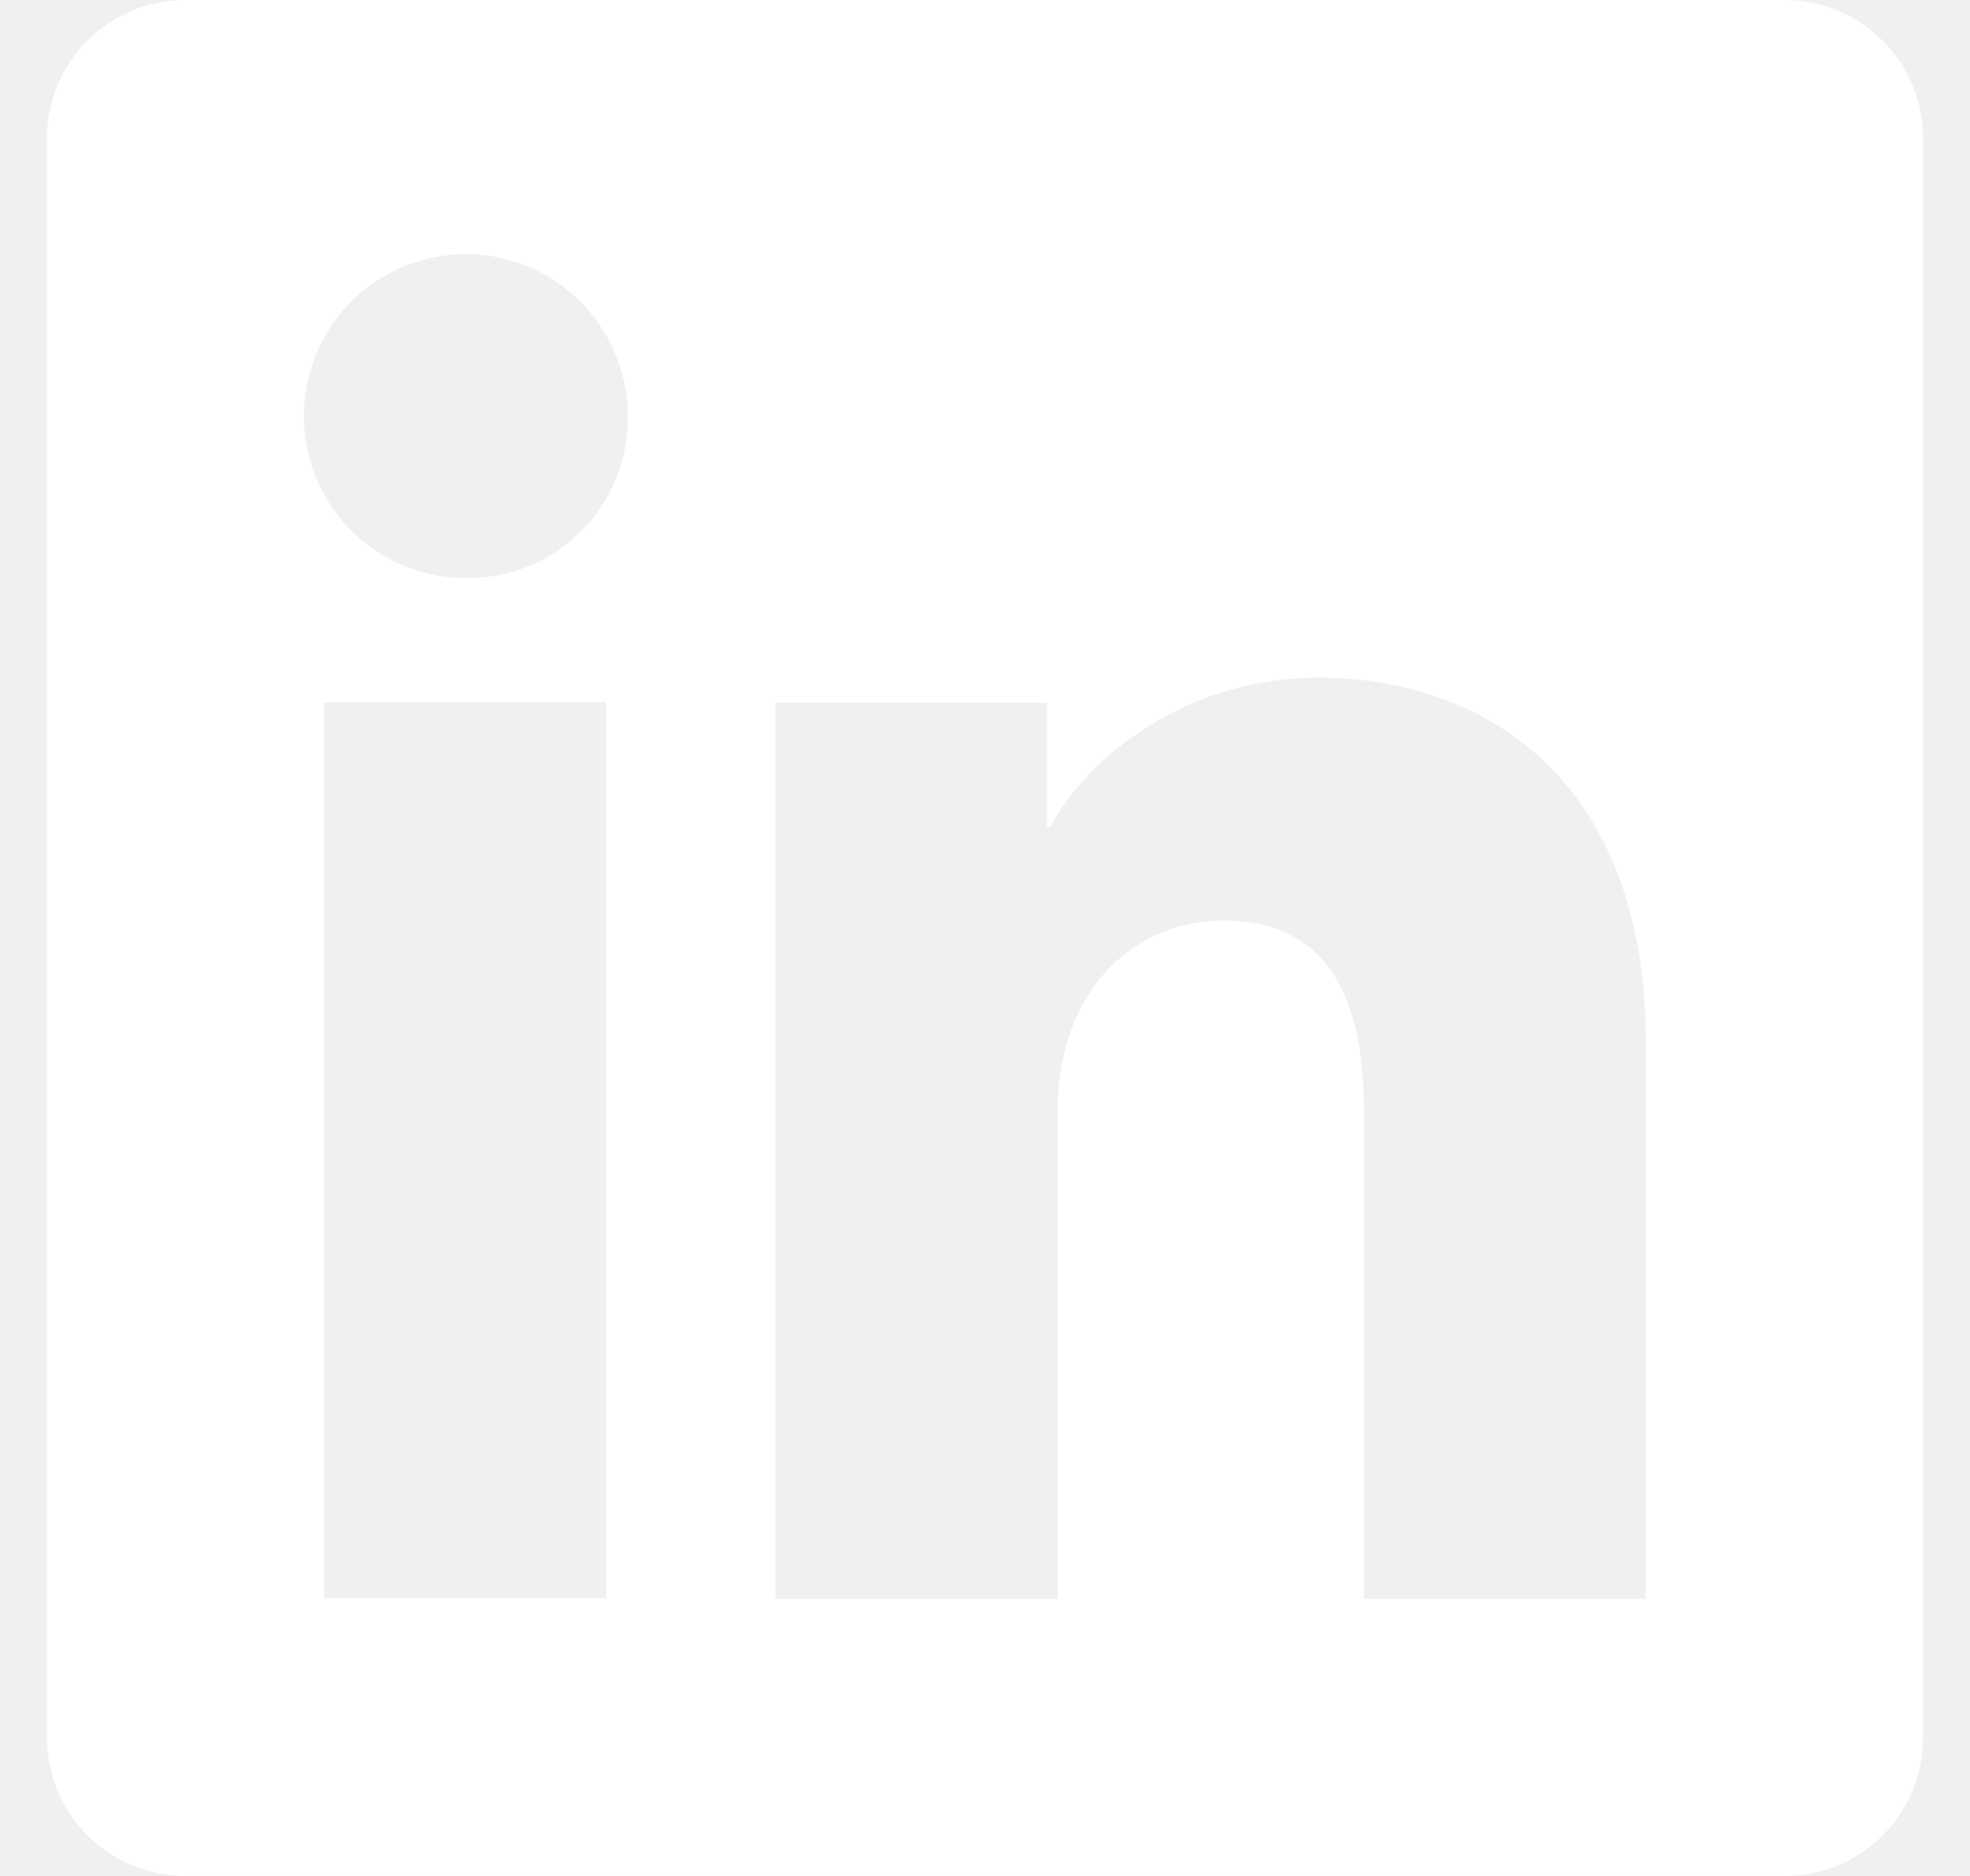
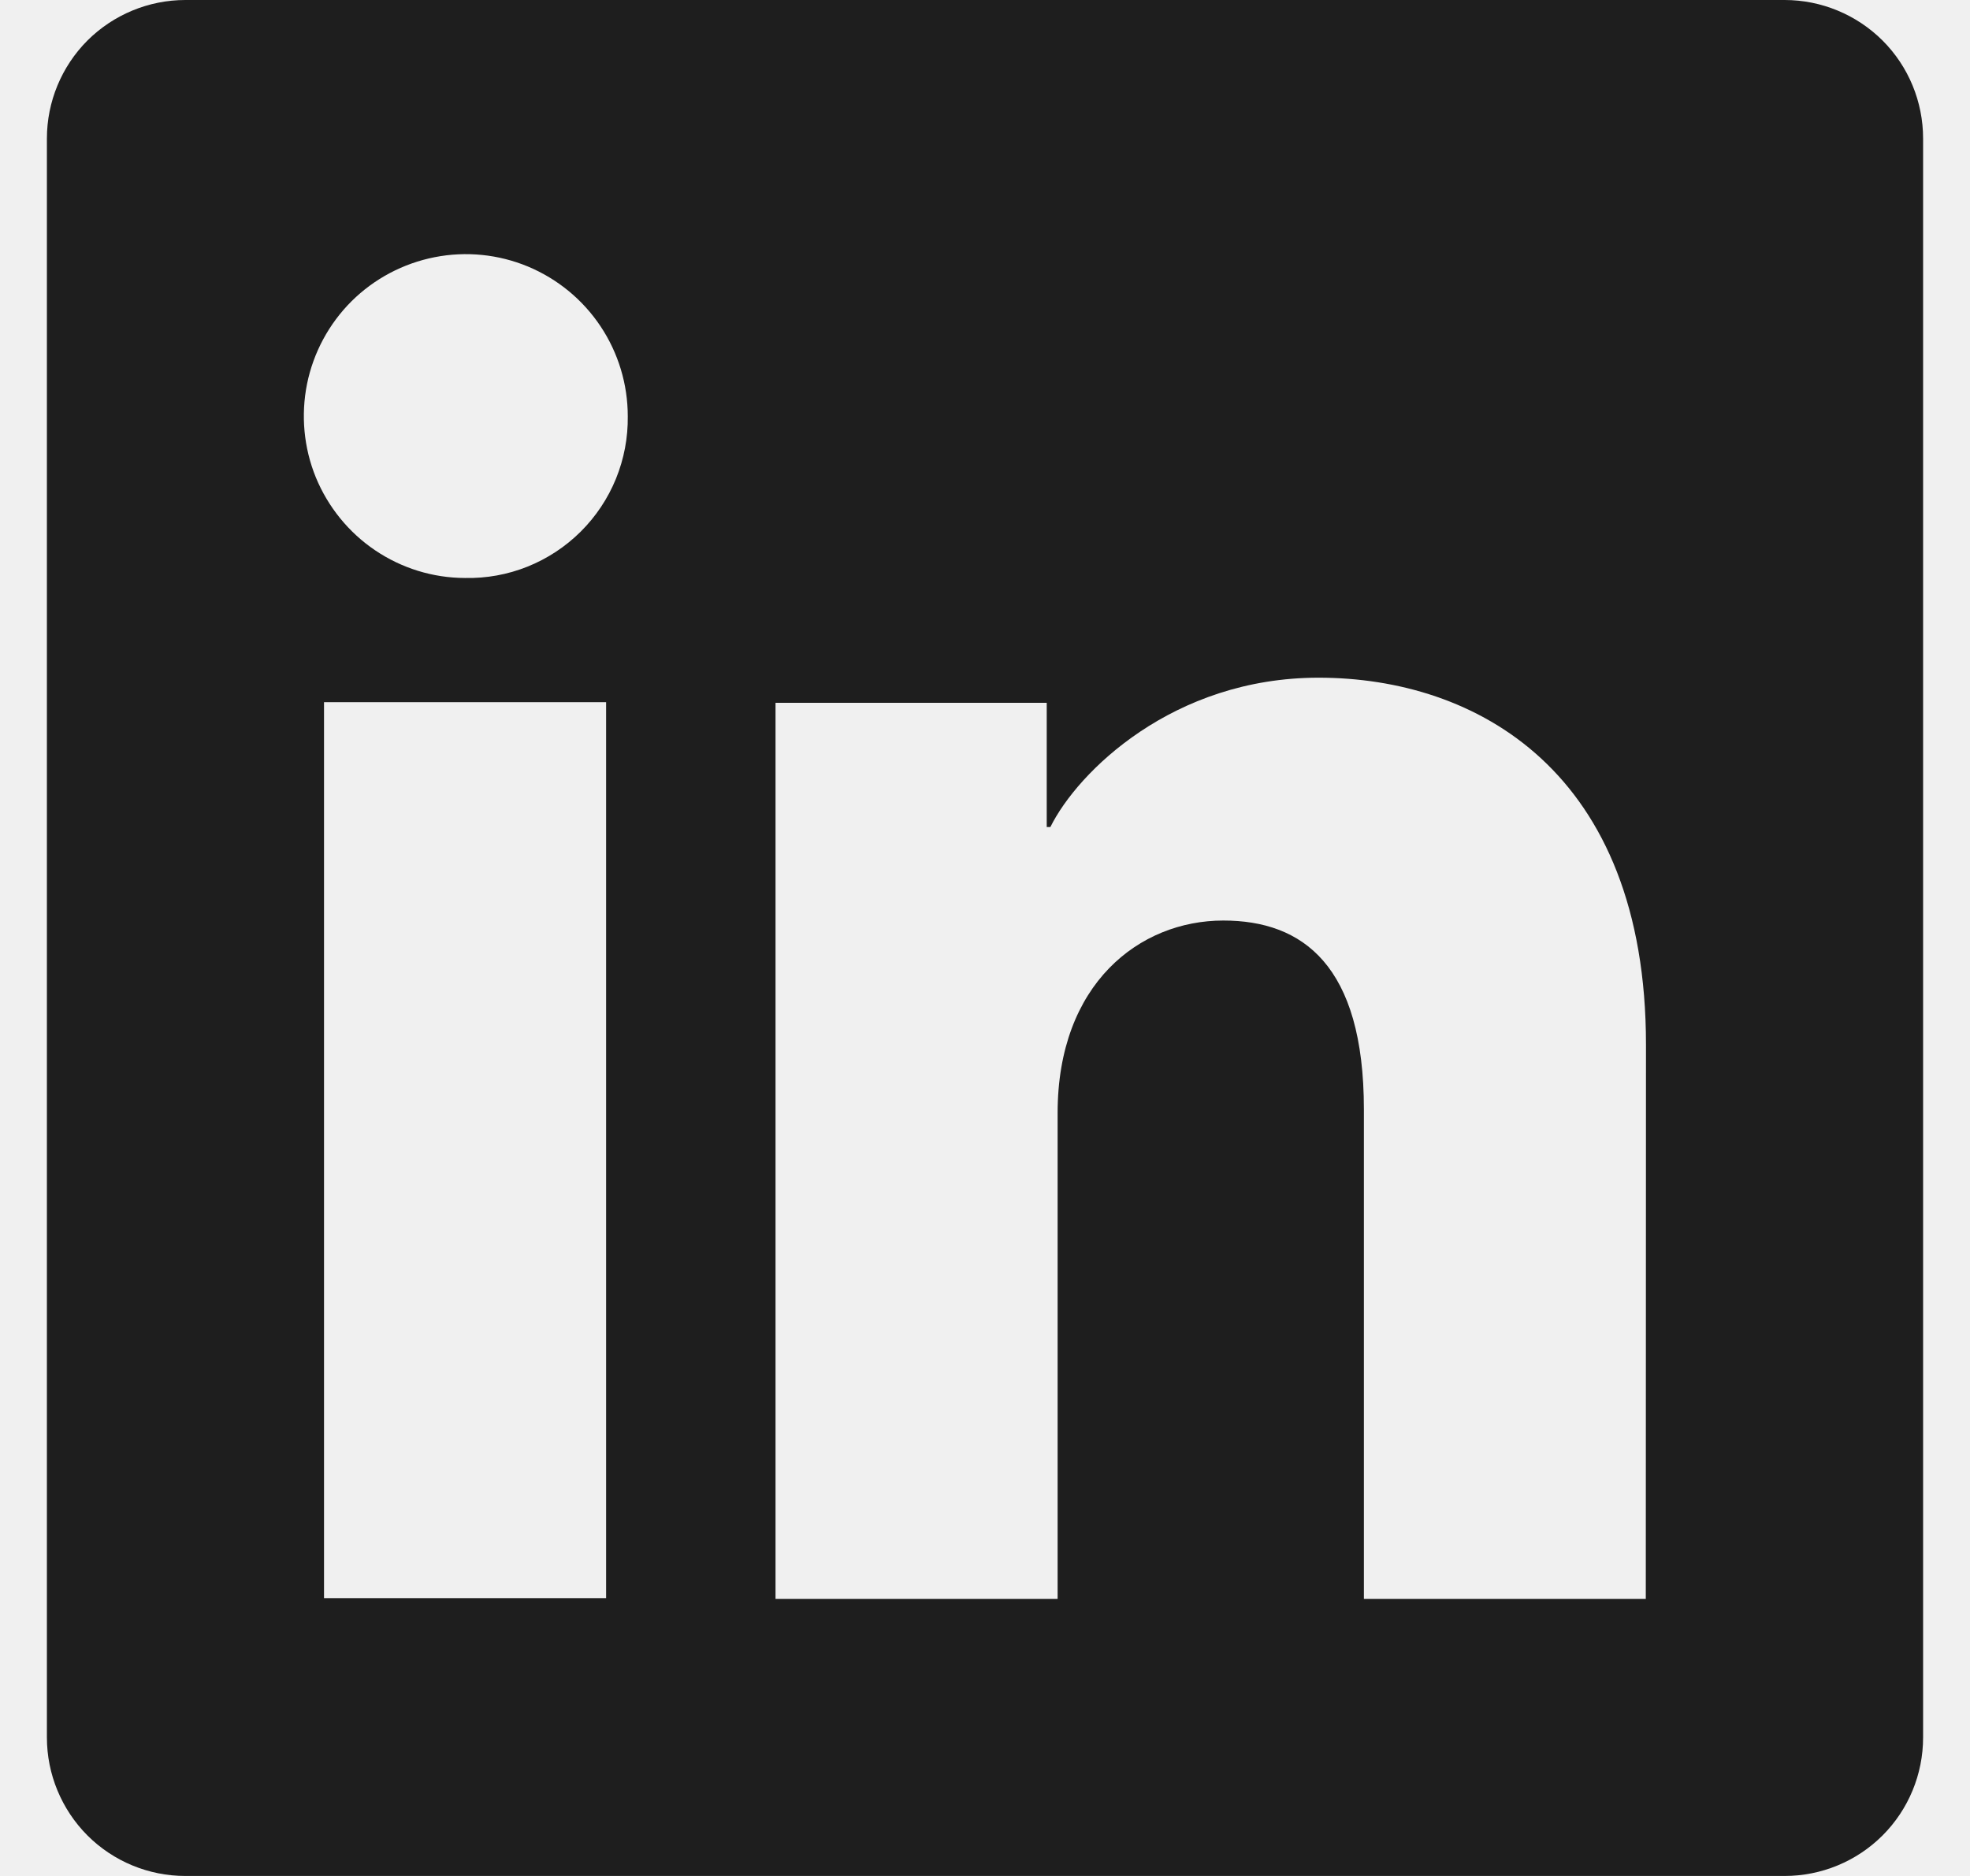
<svg xmlns="http://www.w3.org/2000/svg" width="21" height="20" viewBox="0 0 21 20" fill="none">
  <g clip-path="url(#clip0_12_911)">
-     <path d="M19.024 0H1.976C1.585 0 1.209 0.156 0.932 0.432C0.656 0.709 0.5 1.085 0.5 1.476V18.524C0.5 18.915 0.656 19.291 0.932 19.568C1.209 19.845 1.585 20 1.976 20H19.024C19.415 20 19.791 19.845 20.068 19.568C20.345 19.291 20.5 18.915 20.5 18.524V1.476C20.5 1.085 20.345 0.709 20.068 0.432C19.791 0.156 19.415 0 19.024 0ZM6.461 17.038H3.454V7.486H6.461V17.038ZM4.956 6.162C4.614 6.161 4.282 6.058 3.999 5.867C3.716 5.676 3.497 5.405 3.367 5.09C3.238 4.774 3.206 4.427 3.273 4.093C3.341 3.759 3.506 3.452 3.748 3.211C3.99 2.971 4.298 2.808 4.633 2.742C4.968 2.676 5.314 2.711 5.629 2.842C5.944 2.974 6.213 3.195 6.402 3.479C6.591 3.763 6.692 4.096 6.692 4.438C6.695 4.666 6.652 4.893 6.566 5.104C6.48 5.315 6.352 5.507 6.19 5.668C6.028 5.829 5.835 5.956 5.623 6.041C5.411 6.126 5.184 6.167 4.956 6.162ZM17.544 17.046H14.539V11.828C14.539 10.289 13.885 9.814 13.04 9.814C12.149 9.814 11.274 10.486 11.274 11.867V17.046H8.267V7.493H11.158V8.817H11.197C11.488 8.229 12.504 7.225 14.056 7.225C15.733 7.225 17.546 8.221 17.546 11.137L17.544 17.046Z" fill="white" />
+     <path d="M19.024 0H1.976C1.585 0 1.209 0.156 0.932 0.432C0.656 0.709 0.5 1.085 0.5 1.476V18.524C0.5 18.915 0.656 19.291 0.932 19.568C1.209 19.845 1.585 20 1.976 20H19.024C19.415 20 19.791 19.845 20.068 19.568C20.345 19.291 20.5 18.915 20.5 18.524V1.476C20.5 1.085 20.345 0.709 20.068 0.432C19.791 0.156 19.415 0 19.024 0ZM6.461 17.038H3.454V7.486H6.461V17.038ZM4.956 6.162C4.614 6.161 4.282 6.058 3.999 5.867C3.716 5.676 3.497 5.405 3.367 5.09C3.238 4.774 3.206 4.427 3.273 4.093C3.341 3.759 3.506 3.452 3.748 3.211C3.99 2.971 4.298 2.808 4.633 2.742C4.968 2.676 5.314 2.711 5.629 2.842C5.944 2.974 6.213 3.195 6.402 3.479C6.591 3.763 6.692 4.096 6.692 4.438C6.695 4.666 6.652 4.893 6.566 5.104C6.48 5.315 6.352 5.507 6.19 5.668C6.028 5.829 5.835 5.956 5.623 6.041C5.411 6.126 5.184 6.167 4.956 6.162ZM17.544 17.046H14.539V11.828C14.539 10.289 13.885 9.814 13.04 9.814C12.149 9.814 11.274 10.486 11.274 11.867V17.046H8.267V7.493H11.158V8.817H11.197C11.488 8.229 12.504 7.225 14.056 7.225C15.733 7.225 17.546 8.221 17.546 11.137L17.544 17.046Z" fill="#1E1E1E" />
  </g>
  <defs>
    <clipPath id="clip0_12_911">
-       <rect width="20" height="20" fill="white" transform="translate(0.5)" />
+       <rect width="20" height="20" fill="#1E1E1E" transform="translate(0.5)" />
    </clipPath>
  </defs>
</svg>
